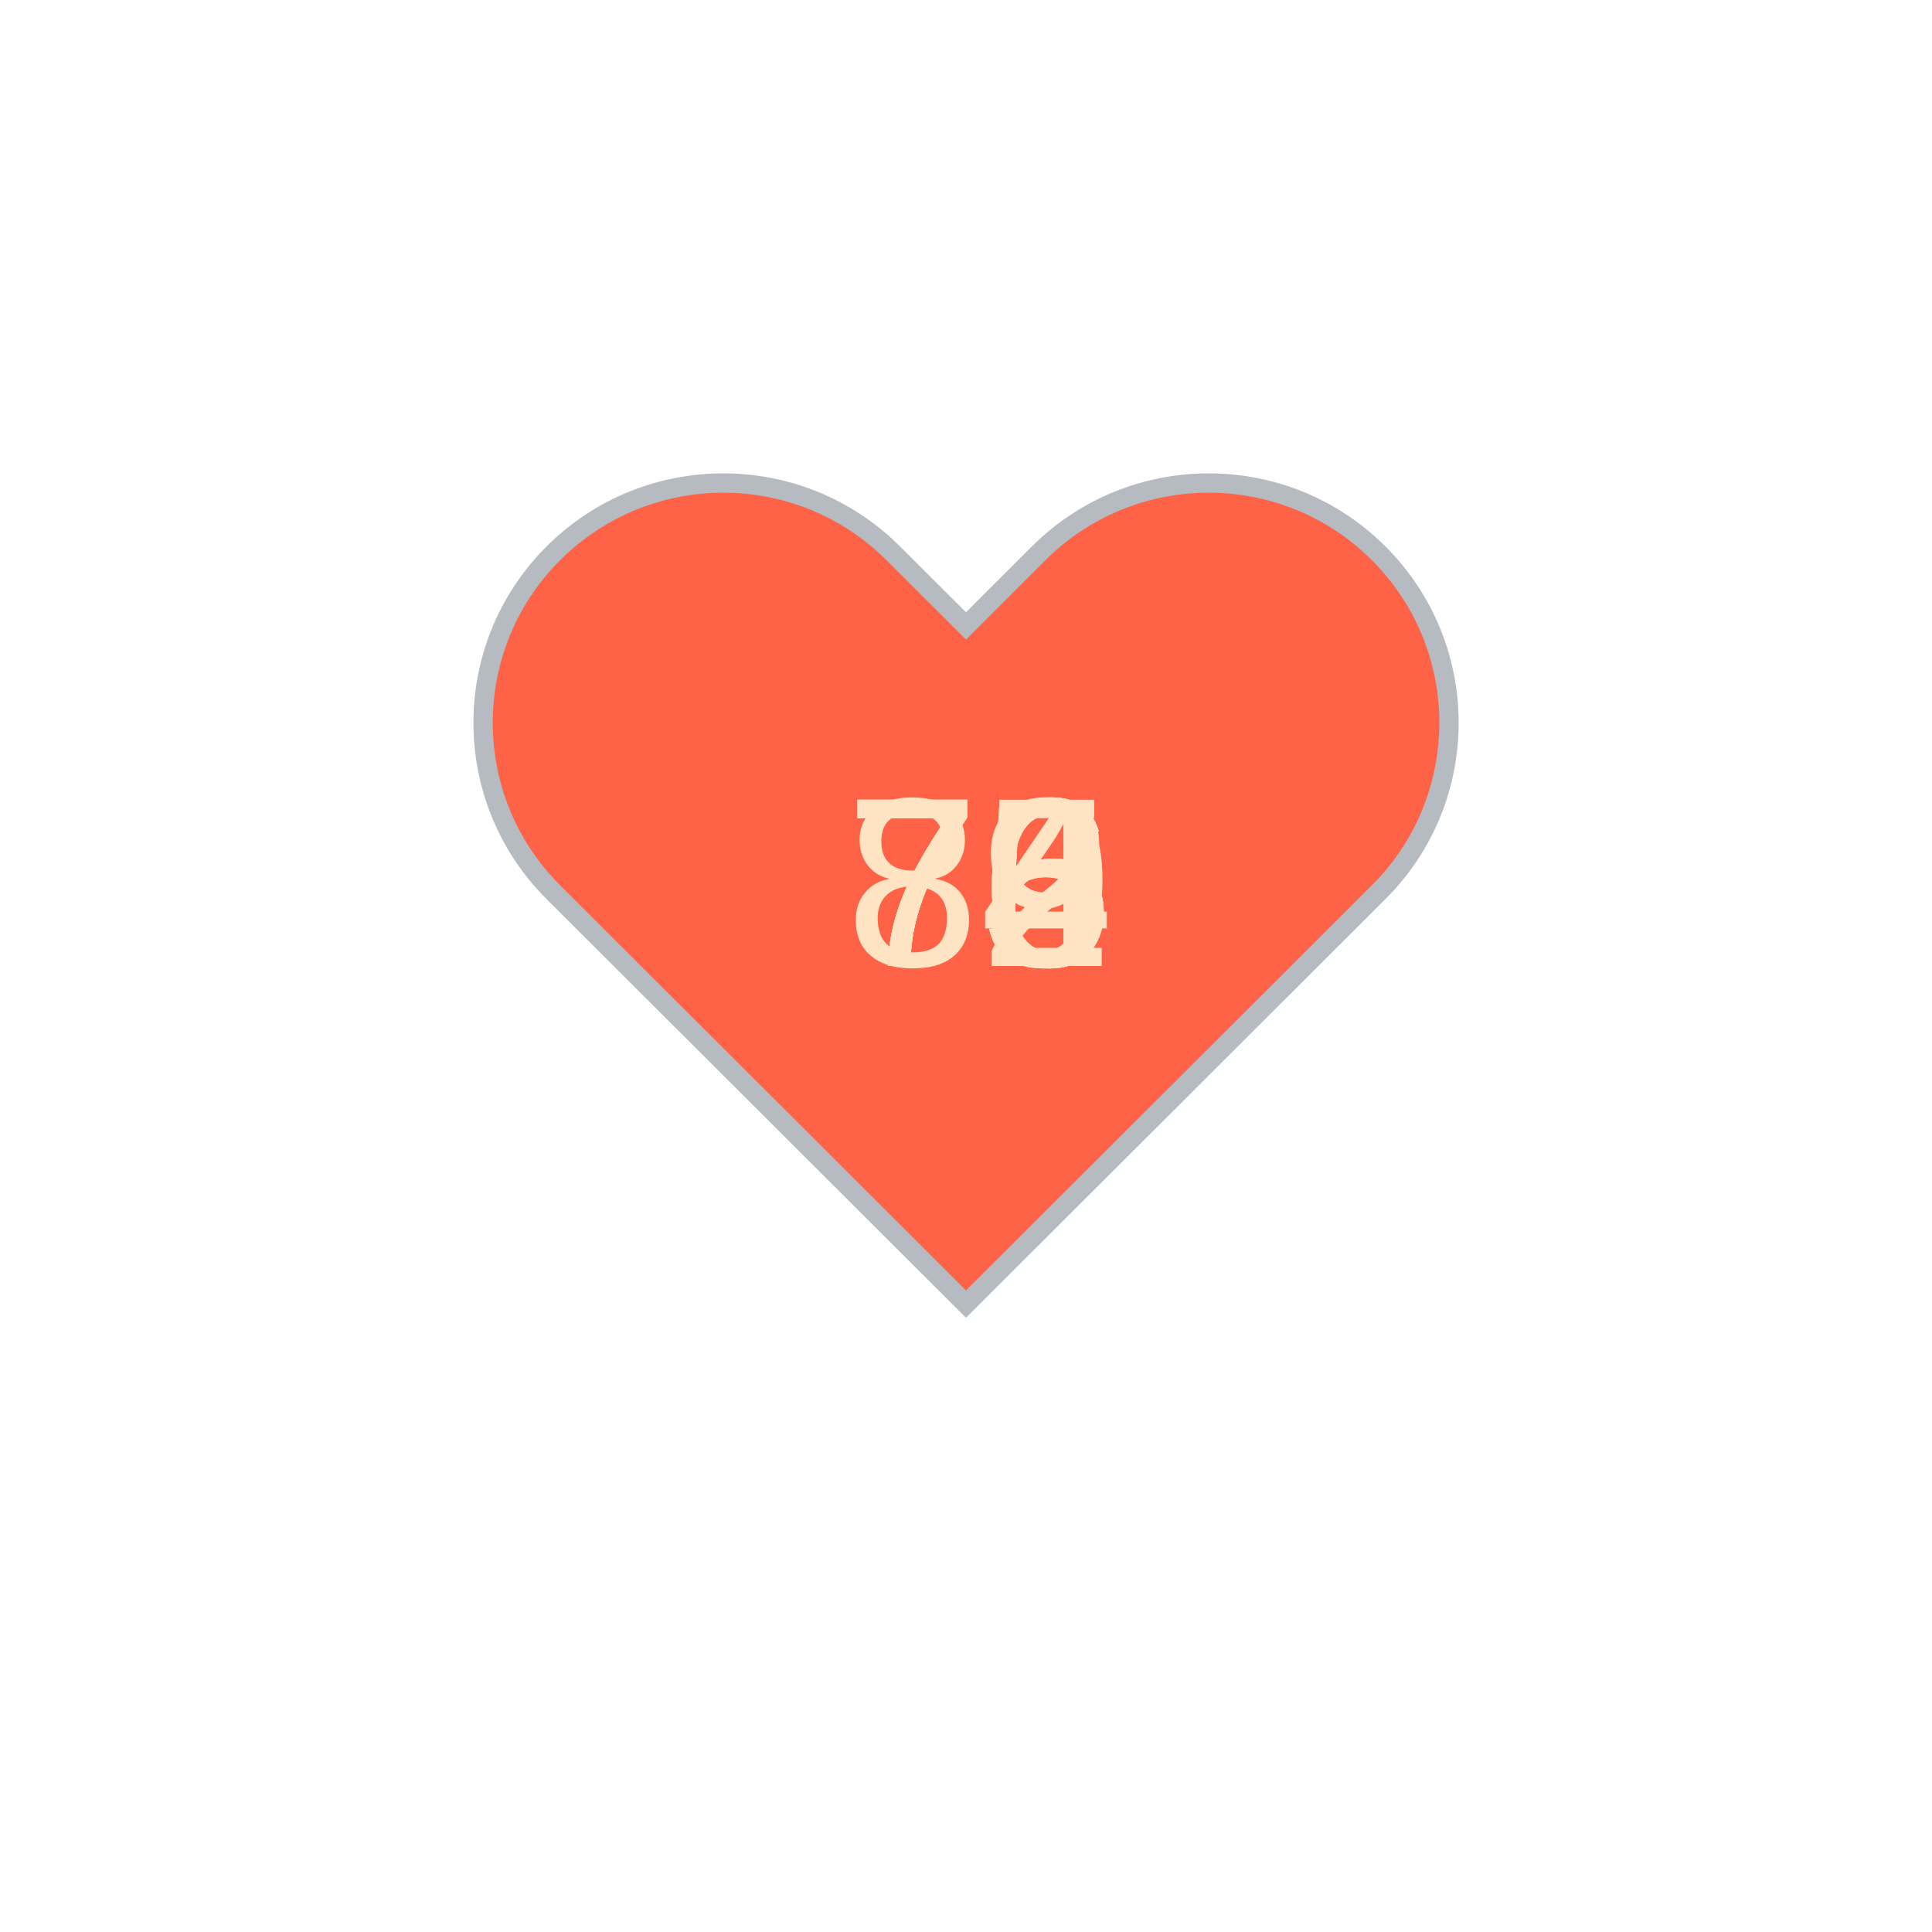
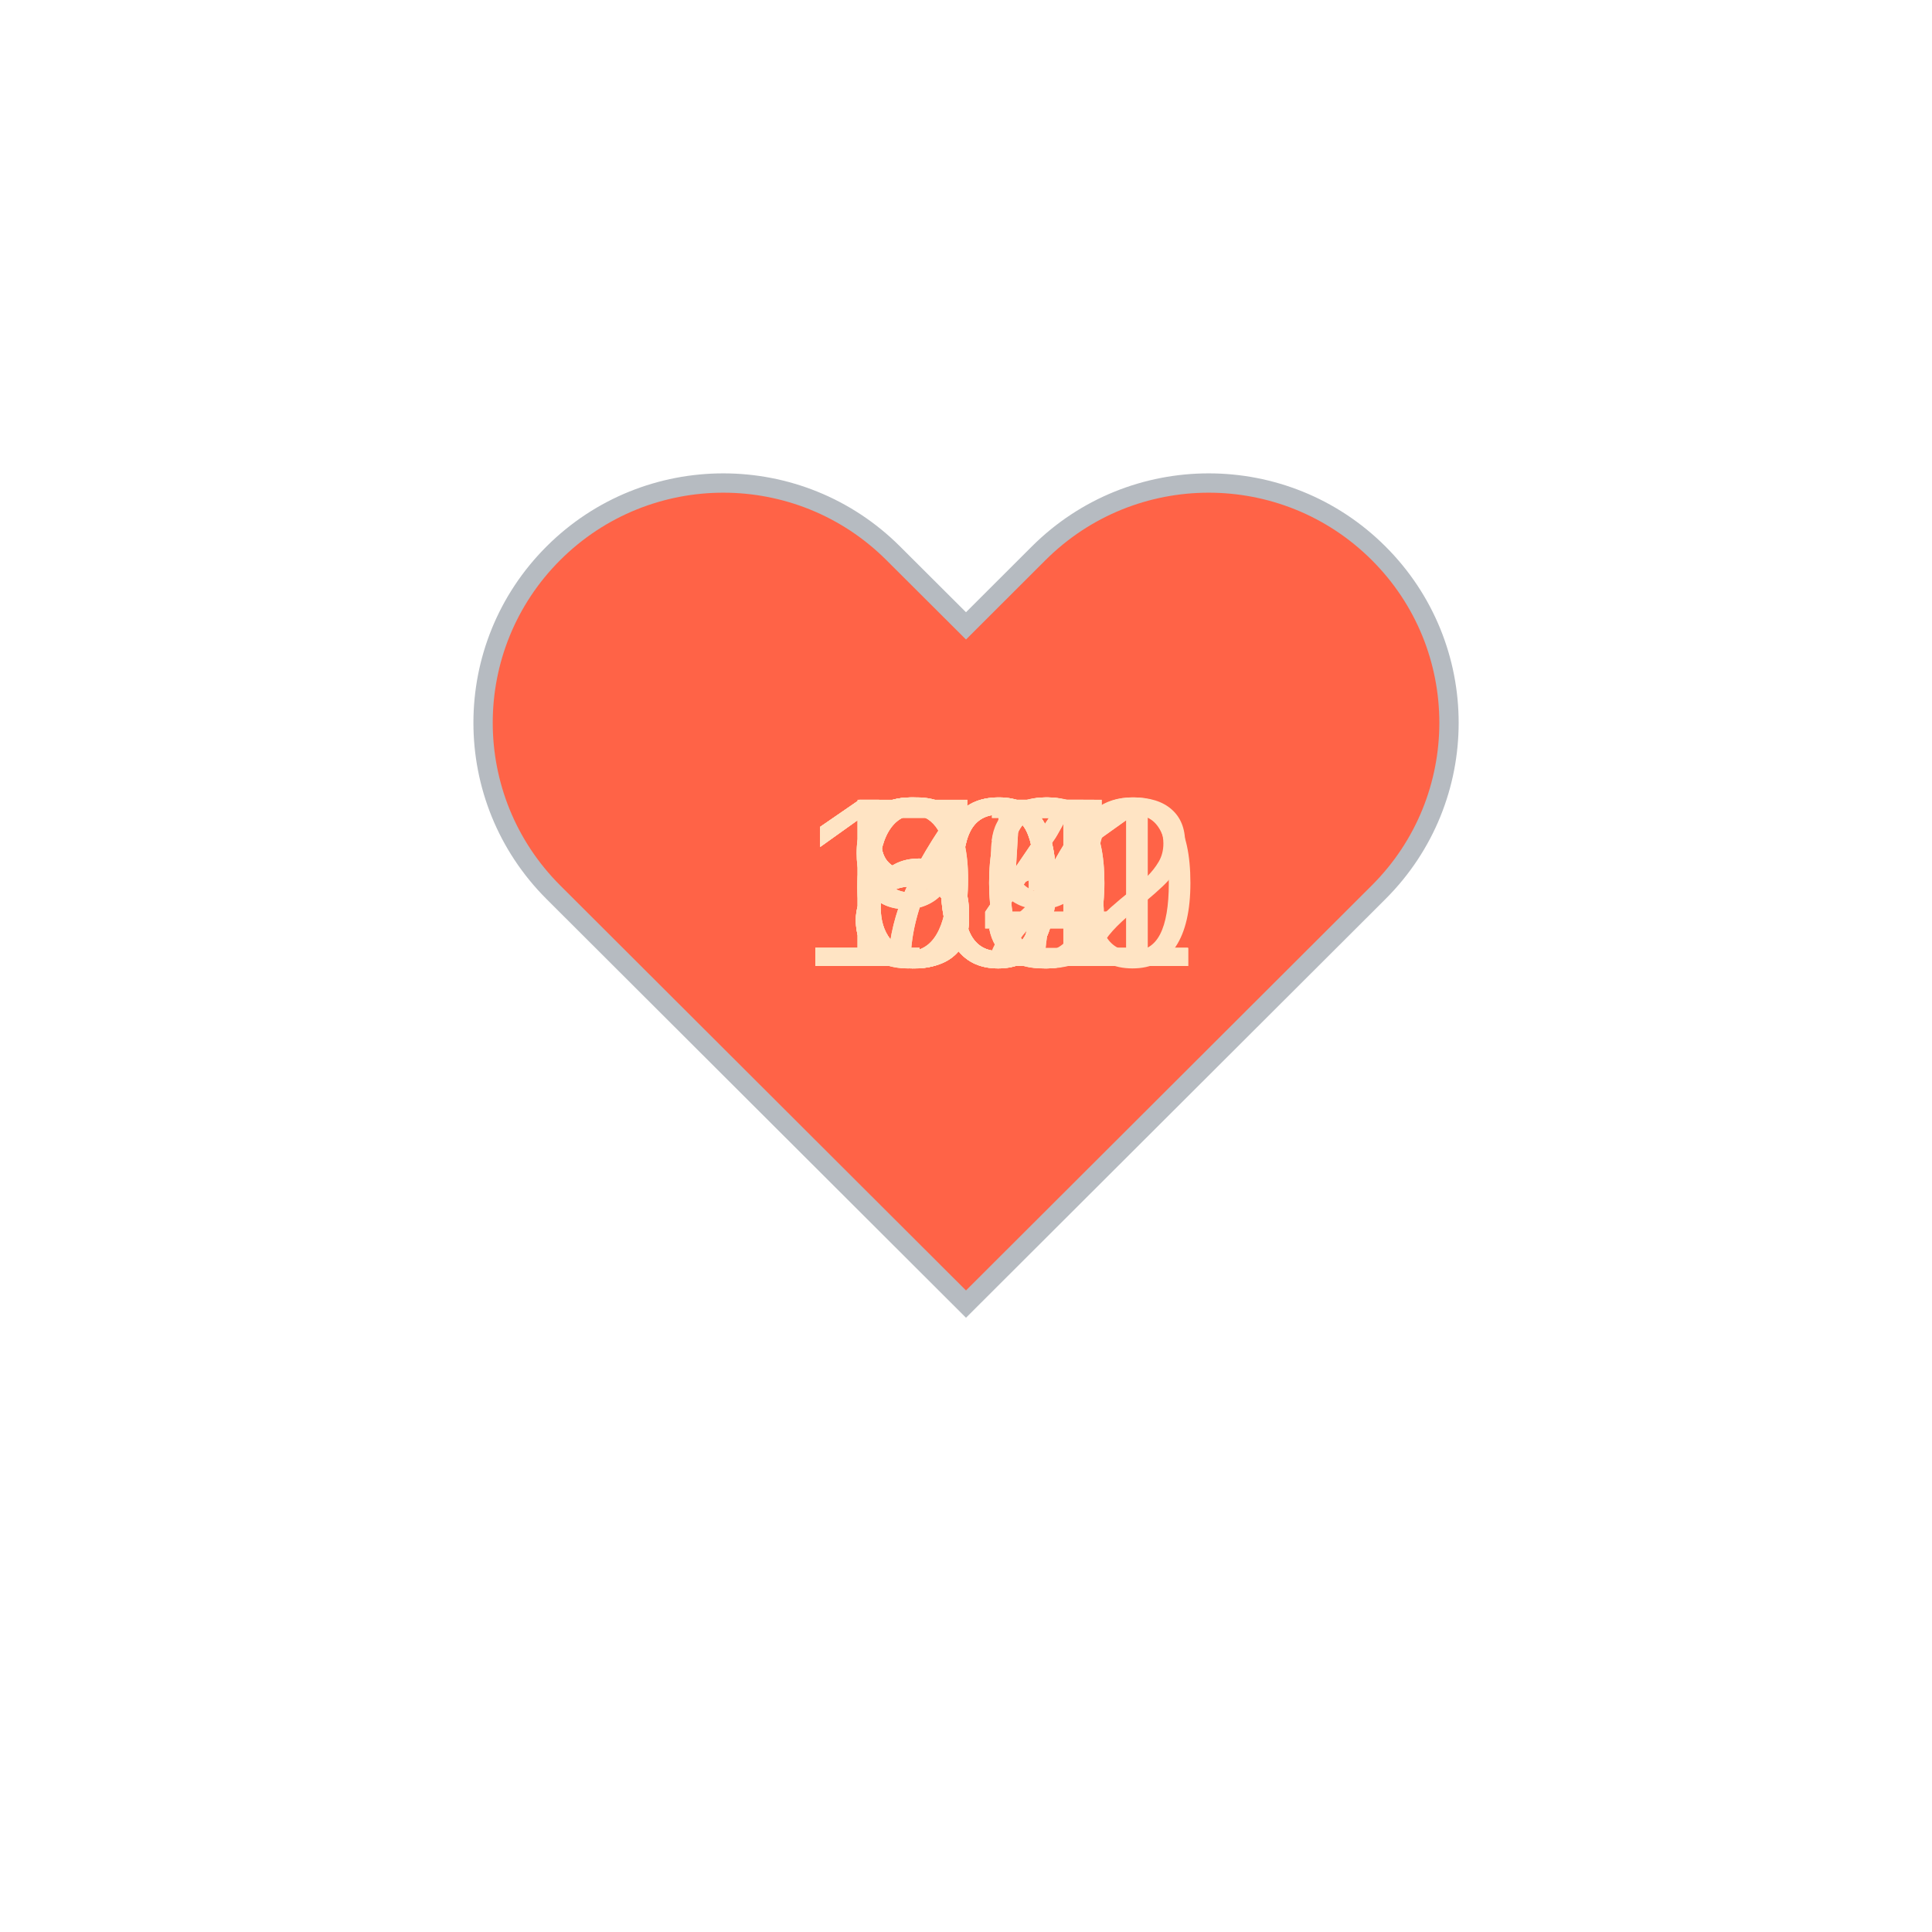
<svg xmlns="http://www.w3.org/2000/svg" baseProfile="full" height="150" version="1.1" viewBox="0,0,200,200" width="150">
  <defs />
  <g transform="translate(100 100)">
    <path d="M92.71,7.27L92.71,7.27c-9.71-9.69-25.46-9.69-35.18,0L50,14.79l-7.54-7.52C32.75-2.42,17-2.42,7.29,7.27v0 c-9.71,9.69-9.71,25.41,0,35.1L50,85l42.71-42.63C102.43,32.68,102.43,16.96,92.71,7.27z" fill="tomato" stroke="#B6BBC1" stroke-width="2" transform="translate(-50 -50)" />
    <animateTransform additive="sum" attributeName="transform" dur="1.2s" repeatCount="indefinite" type="scale" values="1; 1.5; 1.25; 1.5; 1.5; 1;" />
-     <text fill="bisque" style="font-size:25px; font-family:Arial" transform="translate(-12.5 0)">76<animate attributeName="visibility" dur="10.8s" keyTimes="0;0.11;0.22;0.33;0.44;0.56;0.67;0.78;0.89;1" repeatCount="indefinite" values="visible;hidden;hidden;hidden;hidden;hidden;hidden;hidden;hidden;hidden" />
+     <text fill="bisque" style="font-size:25px; font-family:Arial" transform="translate(-12.5 0)">79<animate attributeName="visibility" dur="18.0s" keyTimes="0;0.07;0.13;0.2;0.27;0.33;0.4;0.47;0.53;0.6;0.67;0.73;0.8;0.87;0.93;1.0" repeatCount="indefinite" values="visible;hidden;hidden;hidden;hidden;hidden;hidden;hidden;hidden;hidden;hidden;hidden;hidden;hidden;hidden;hidden" />
    </text>
-     <text fill="bisque" style="font-size:25px; font-family:Arial" transform="translate(-12.5 0)">82<animate attributeName="visibility" dur="10.8s" keyTimes="0;0.11;0.22;0.33;0.44;0.56;0.67;0.78;0.89;1" repeatCount="indefinite" values="hidden;visible;hidden;hidden;hidden;hidden;hidden;hidden;hidden;hidden" />
+     <text fill="bisque" style="font-size:25px; font-family:Arial" transform="translate(-12.5 0)">80<animate attributeName="visibility" dur="18.0s" keyTimes="0;0.07;0.13;0.2;0.27;0.33;0.4;0.47;0.53;0.6;0.67;0.73;0.8;0.87;0.93;1.0" repeatCount="indefinite" values="hidden;visible;hidden;hidden;hidden;hidden;hidden;hidden;hidden;hidden;hidden;hidden;hidden;hidden;hidden;hidden" />
    </text>
-     <text fill="bisque" style="font-size:25px; font-family:Arial" transform="translate(-12.5 0)">76<animate attributeName="visibility" dur="10.8s" keyTimes="0;0.11;0.22;0.33;0.44;0.56;0.67;0.78;0.89;1" repeatCount="indefinite" values="hidden;hidden;visible;hidden;hidden;hidden;hidden;hidden;hidden;hidden" />
+     <text fill="bisque" style="font-size:25px; font-family:Arial" transform="translate(-12.5 0)">67<animate attributeName="visibility" dur="18.0s" keyTimes="0;0.07;0.13;0.2;0.27;0.33;0.4;0.47;0.53;0.6;0.67;0.73;0.8;0.87;0.93;1.0" repeatCount="indefinite" values="hidden;hidden;visible;hidden;hidden;hidden;hidden;hidden;hidden;hidden;hidden;hidden;hidden;hidden;hidden;hidden" />
    </text>
-     <text fill="bisque" style="font-size:25px; font-family:Arial" transform="translate(-12.5 0)">75<animate attributeName="visibility" dur="10.8s" keyTimes="0;0.11;0.22;0.33;0.44;0.56;0.67;0.78;0.89;1" repeatCount="indefinite" values="hidden;hidden;hidden;visible;hidden;hidden;hidden;hidden;hidden;hidden" />
+     <text fill="bisque" style="font-size:25px; font-family:Arial" transform="translate(-12.5 0)">85<animate attributeName="visibility" dur="18.0s" keyTimes="0;0.07;0.13;0.2;0.27;0.33;0.4;0.47;0.53;0.6;0.67;0.73;0.8;0.87;0.93;1.0" repeatCount="indefinite" values="hidden;hidden;hidden;visible;hidden;hidden;hidden;hidden;hidden;hidden;hidden;hidden;hidden;hidden;hidden;hidden" />
    </text>
-     <text fill="bisque" style="font-size:25px; font-family:Arial" transform="translate(-12.5 0)">76<animate attributeName="visibility" dur="10.8s" keyTimes="0;0.11;0.22;0.33;0.44;0.56;0.67;0.78;0.89;1" repeatCount="indefinite" values="hidden;hidden;hidden;hidden;visible;hidden;hidden;hidden;hidden;hidden" />
+     <text fill="bisque" style="font-size:25px; font-family:Arial" transform="translate(-12.5 0)">94<animate attributeName="visibility" dur="18.0s" keyTimes="0;0.07;0.13;0.2;0.27;0.33;0.4;0.47;0.53;0.6;0.67;0.73;0.8;0.87;0.93;1.0" repeatCount="indefinite" values="hidden;hidden;hidden;hidden;visible;hidden;hidden;hidden;hidden;hidden;hidden;hidden;hidden;hidden;hidden;hidden" />
    </text>
-     <text fill="bisque" style="font-size:25px; font-family:Arial" transform="translate(-12.5 0)">79<animate attributeName="visibility" dur="10.8s" keyTimes="0;0.11;0.22;0.33;0.44;0.56;0.67;0.78;0.89;1" repeatCount="indefinite" values="hidden;hidden;hidden;hidden;hidden;visible;hidden;hidden;hidden;hidden" />
+     <text fill="bisque" style="font-size:25px; font-family:Arial" transform="translate(-17.5 0)">100<animate attributeName="visibility" dur="18.0s" keyTimes="0;0.07;0.13;0.2;0.27;0.33;0.4;0.47;0.53;0.6;0.67;0.73;0.8;0.87;0.93;1.0" repeatCount="indefinite" values="hidden;hidden;hidden;hidden;hidden;visible;hidden;hidden;hidden;hidden;hidden;hidden;hidden;hidden;hidden;hidden" />
    </text>
-     <text fill="bisque" style="font-size:25px; font-family:Arial" transform="translate(-12.5 0)">74<animate attributeName="visibility" dur="10.8s" keyTimes="0;0.11;0.22;0.33;0.44;0.56;0.67;0.78;0.89;1" repeatCount="indefinite" values="hidden;hidden;hidden;hidden;hidden;hidden;visible;hidden;hidden;hidden" />
+     <text fill="bisque" style="font-size:25px; font-family:Arial" transform="translate(-12.5 0)">64<animate attributeName="visibility" dur="18.0s" keyTimes="0;0.07;0.13;0.2;0.27;0.33;0.4;0.47;0.53;0.6;0.67;0.73;0.8;0.87;0.93;1.0" repeatCount="indefinite" values="hidden;hidden;hidden;hidden;hidden;hidden;visible;hidden;hidden;hidden;hidden;hidden;hidden;hidden;hidden;hidden" />
    </text>
-     <text fill="bisque" style="font-size:25px; font-family:Arial" transform="translate(-12.5 0)">76<animate attributeName="visibility" dur="10.8s" keyTimes="0;0.11;0.22;0.33;0.44;0.56;0.67;0.78;0.89;1" repeatCount="indefinite" values="hidden;hidden;hidden;hidden;hidden;hidden;hidden;visible;hidden;hidden" />
+     <text fill="bisque" style="font-size:25px; font-family:Arial" transform="translate(-12.5 0)">97<animate attributeName="visibility" dur="18.0s" keyTimes="0;0.07;0.13;0.2;0.27;0.33;0.4;0.47;0.53;0.6;0.67;0.73;0.8;0.87;0.93;1.0" repeatCount="indefinite" values="hidden;hidden;hidden;hidden;hidden;hidden;hidden;visible;hidden;hidden;hidden;hidden;hidden;hidden;hidden;hidden" />
    </text>
-     <text fill="bisque" style="font-size:25px; font-family:Arial" transform="translate(-12.5 0)">75<animate attributeName="visibility" dur="10.8s" keyTimes="0;0.11;0.22;0.33;0.44;0.56;0.67;0.78;0.89;1" repeatCount="indefinite" values="hidden;hidden;hidden;hidden;hidden;hidden;hidden;hidden;visible;hidden" />
+     <text fill="bisque" style="font-size:25px; font-family:Arial" transform="translate(-12.5 0)">63<animate attributeName="visibility" dur="18.0s" keyTimes="0;0.07;0.13;0.2;0.27;0.33;0.4;0.47;0.53;0.6;0.67;0.73;0.8;0.87;0.93;1.0" repeatCount="indefinite" values="hidden;hidden;hidden;hidden;hidden;hidden;hidden;hidden;visible;hidden;hidden;hidden;hidden;hidden;hidden;hidden" />
+     </text>
+     <text fill="bisque" style="font-size:25px; font-family:Arial" transform="translate(-17.5 0)">102<animate attributeName="visibility" dur="18.0s" keyTimes="0;0.07;0.13;0.2;0.27;0.33;0.4;0.47;0.53;0.6;0.67;0.73;0.8;0.87;0.93;1.0" repeatCount="indefinite" values="hidden;hidden;hidden;hidden;hidden;hidden;hidden;hidden;hidden;visible;hidden;hidden;hidden;hidden;hidden;hidden" />
+     </text>
+     <text fill="bisque" style="font-size:25px; font-family:Arial" transform="translate(-17.5 0)">101<animate attributeName="visibility" dur="18.0s" keyTimes="0;0.07;0.13;0.2;0.27;0.33;0.4;0.47;0.53;0.6;0.67;0.73;0.8;0.87;0.93;1.0" repeatCount="indefinite" values="hidden;hidden;hidden;hidden;hidden;hidden;hidden;hidden;hidden;hidden;visible;hidden;hidden;hidden;hidden;hidden" />
+     </text>
+     <text fill="bisque" style="font-size:25px; font-family:Arial" transform="translate(-12.5 0)">85<animate attributeName="visibility" dur="18.0s" keyTimes="0;0.07;0.13;0.2;0.27;0.33;0.4;0.47;0.53;0.6;0.67;0.73;0.8;0.87;0.93;1.0" repeatCount="indefinite" values="hidden;hidden;hidden;hidden;hidden;hidden;hidden;hidden;hidden;hidden;hidden;visible;hidden;hidden;hidden;hidden" />
+     </text>
+     <text fill="bisque" style="font-size:25px; font-family:Arial" transform="translate(-17.5 0)">101<animate attributeName="visibility" dur="18.0s" keyTimes="0;0.07;0.13;0.2;0.27;0.33;0.4;0.47;0.53;0.6;0.67;0.73;0.8;0.87;0.93;1.0" repeatCount="indefinite" values="hidden;hidden;hidden;hidden;hidden;hidden;hidden;hidden;hidden;hidden;hidden;hidden;visible;hidden;hidden;hidden" />
+     </text>
+     <text fill="bisque" style="font-size:25px; font-family:Arial" transform="translate(-12.5 0)">82<animate attributeName="visibility" dur="18.0s" keyTimes="0;0.07;0.13;0.2;0.27;0.33;0.4;0.47;0.53;0.6;0.67;0.73;0.8;0.87;0.93;1.0" repeatCount="indefinite" values="hidden;hidden;hidden;hidden;hidden;hidden;hidden;hidden;hidden;hidden;hidden;hidden;hidden;visible;hidden;hidden" />
+     </text>
+     <text fill="bisque" style="font-size:25px; font-family:Arial" transform="translate(-12.5 0)">70<animate attributeName="visibility" dur="18.0s" keyTimes="0;0.07;0.13;0.2;0.27;0.33;0.4;0.47;0.53;0.6;0.67;0.73;0.8;0.87;0.93;1.0" repeatCount="indefinite" values="hidden;hidden;hidden;hidden;hidden;hidden;hidden;hidden;hidden;hidden;hidden;hidden;hidden;hidden;visible;hidden" />
    </text>
  </g>
</svg>
